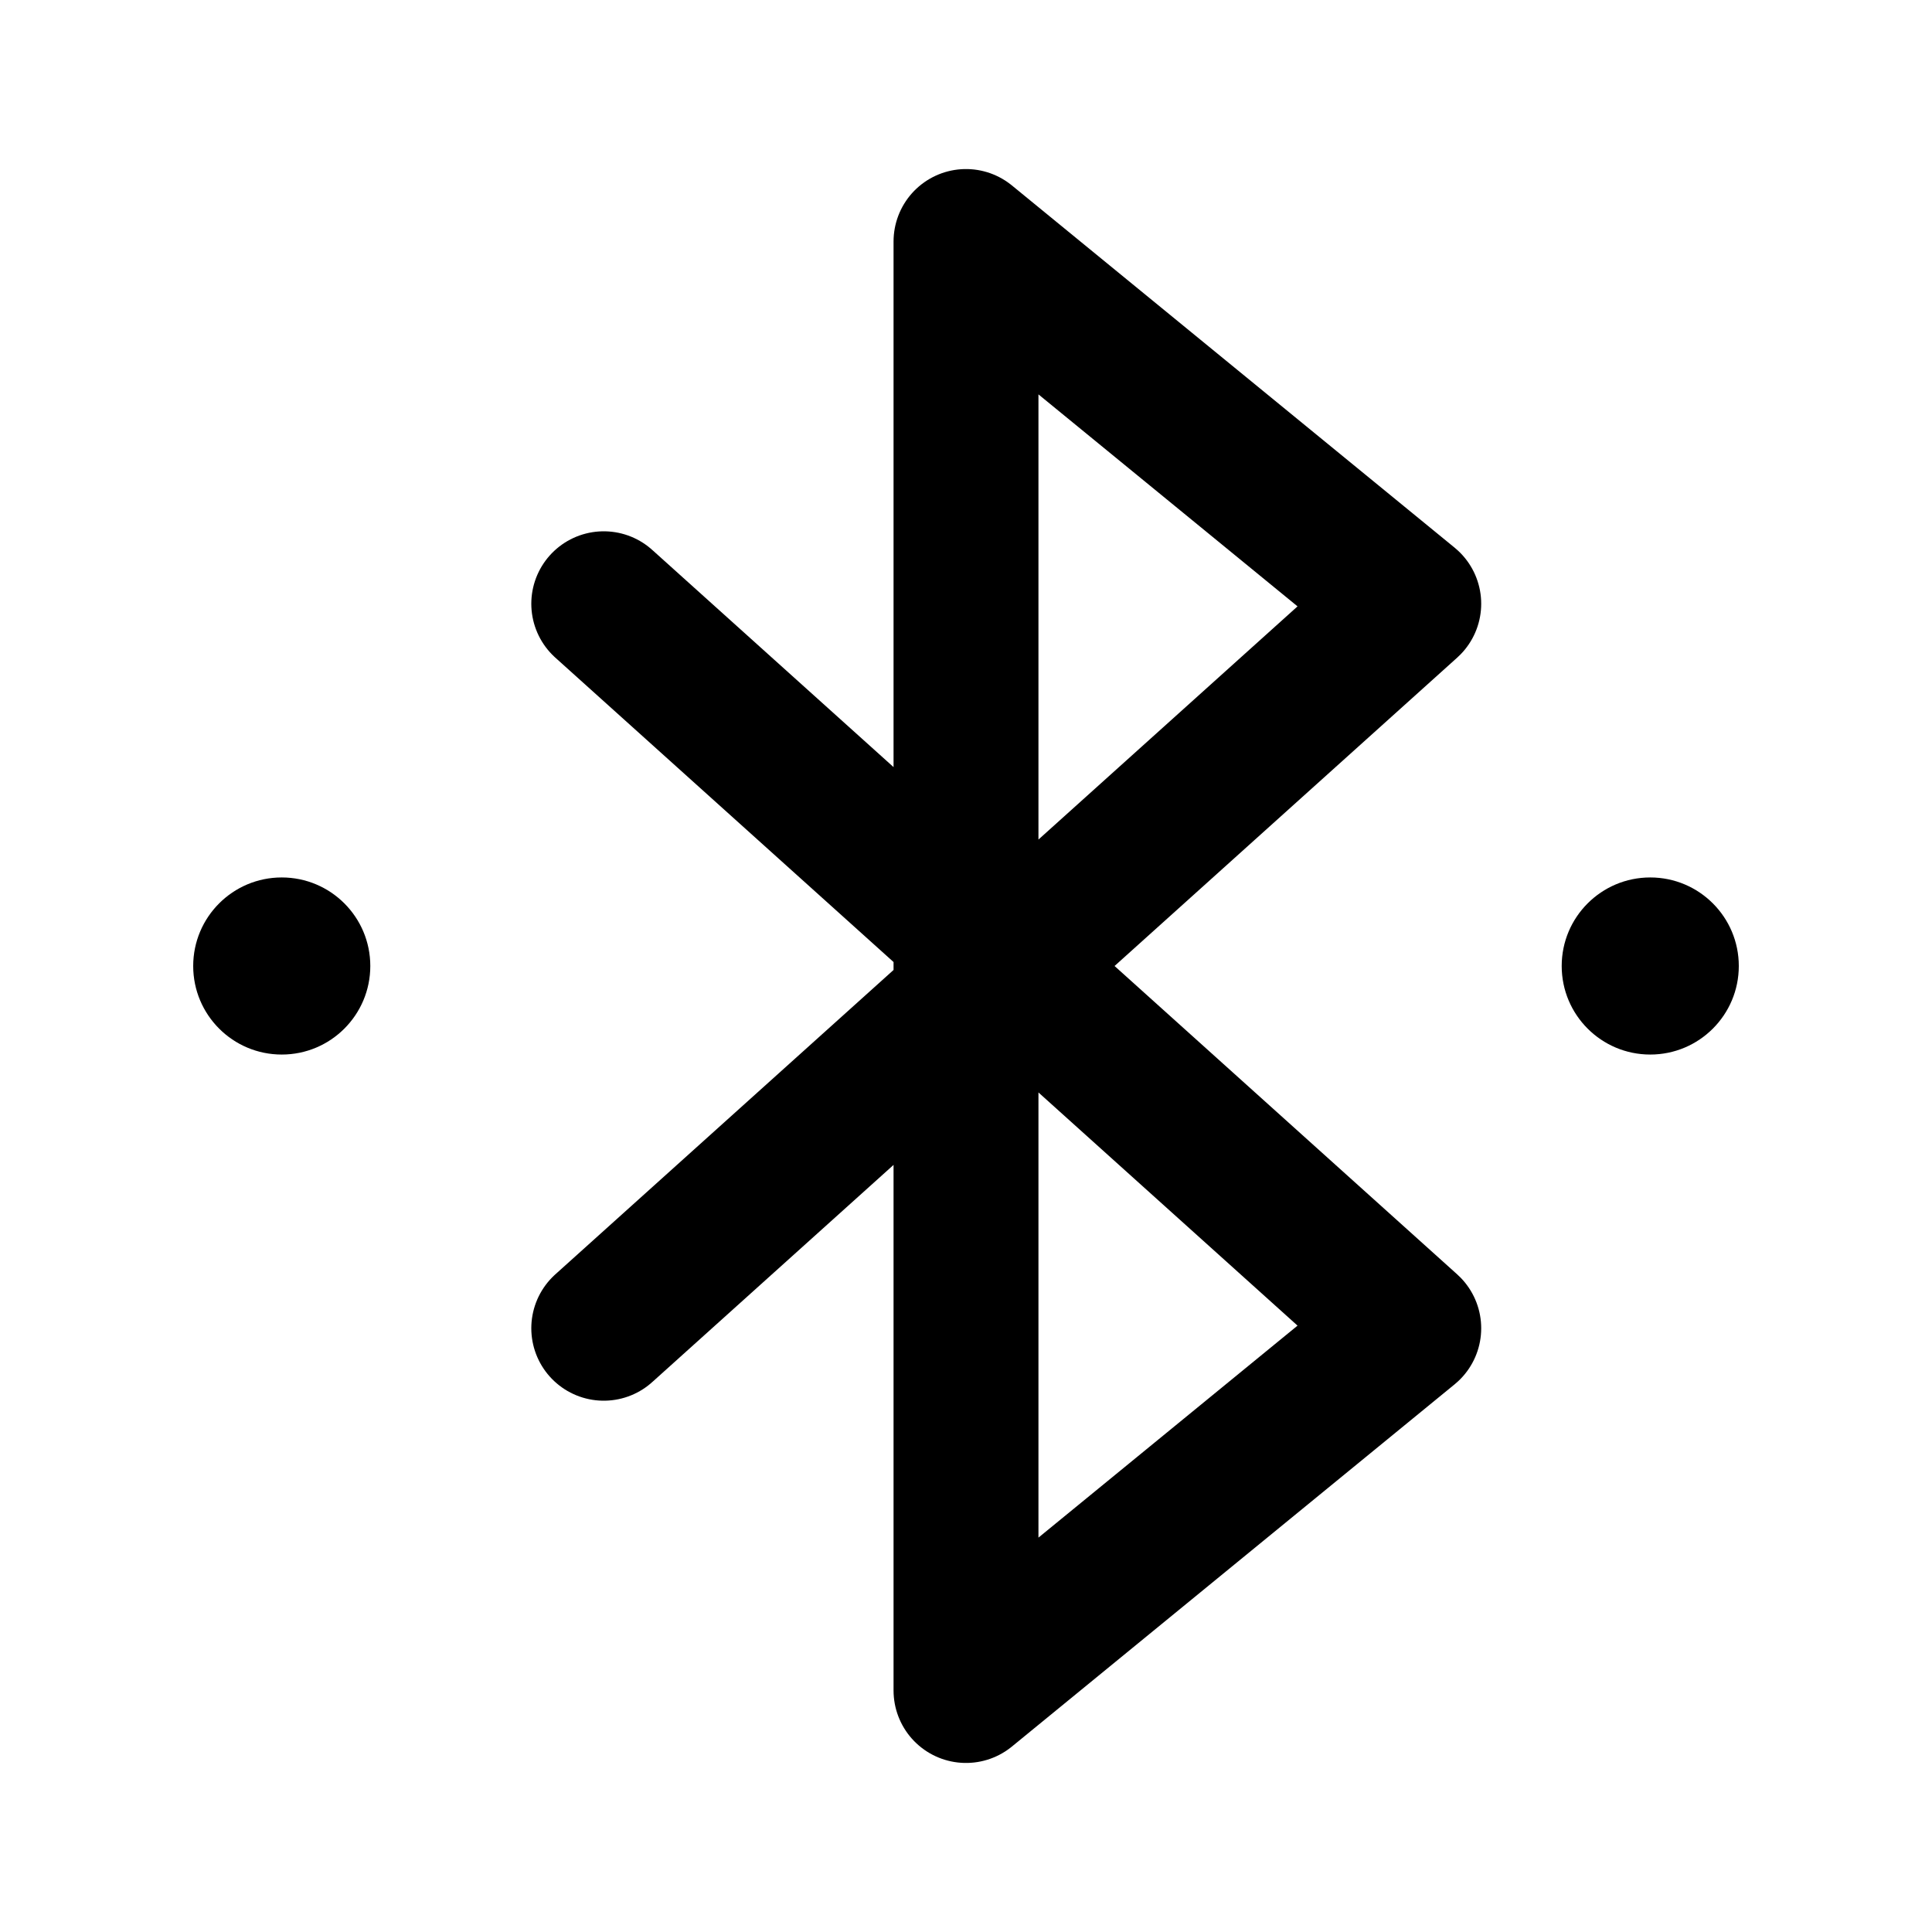
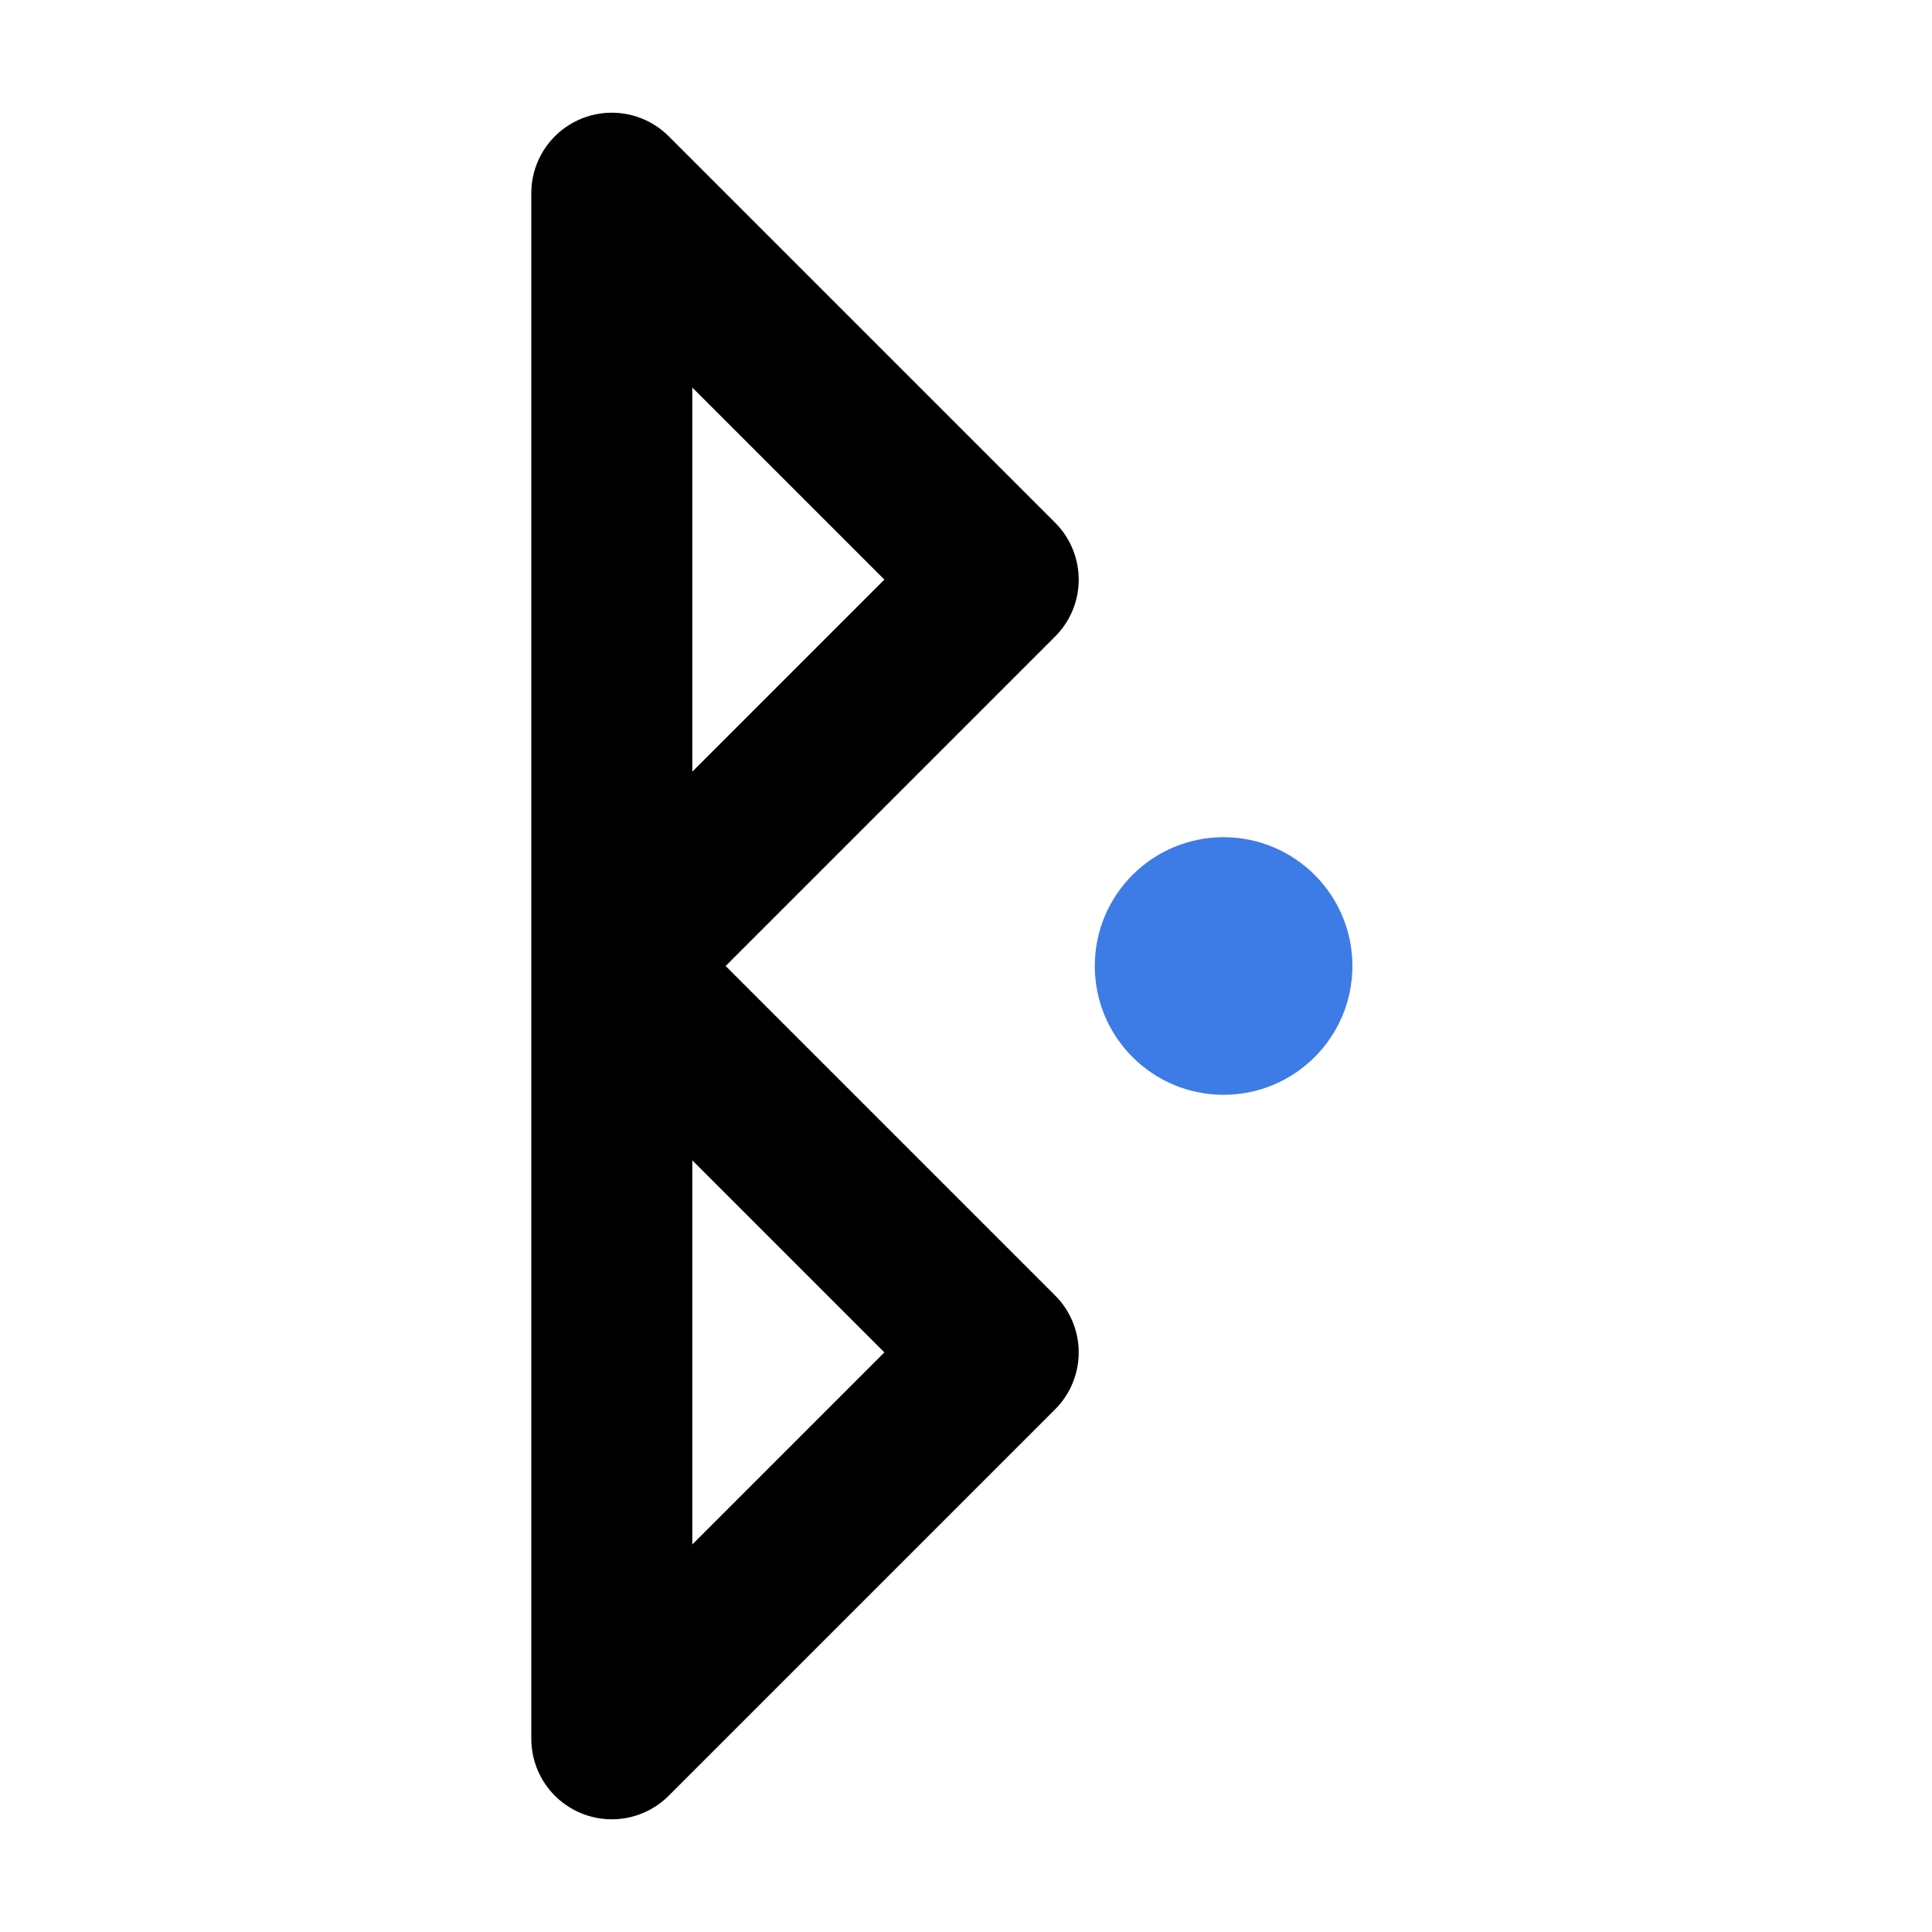
- <svg xmlns="http://www.w3.org/2000/svg" width="24" height="24" viewBox="0 0 24 24" fill="none" stroke="currentColor" stroke-width="1.8" stroke-linecap="round" stroke-linejoin="round">
-   <path d="M7.5 7.5l10 9L12 21V3l5.5 4.5-10 9" />
-   <circle cx="3.5" cy="12" r="1.1" fill="currentColor" stroke="none" />
-   <circle cx="20.5" cy="12" r="1.1" fill="currentColor" stroke="none" />
+ <svg xmlns="http://www.w3.org/2000/svg" viewBox="0 0 60 60" role="img" aria-label="Bluetooth">
+   <g transform="translate(-11 -4)">
+     <path d="M30,10 L30,58 M30,10 L42,22 L30,34 L42,46 L30,58" fill="none" stroke="currentColor" stroke-width="5" stroke-linecap="round" stroke-linejoin="round" />
+   </g>
+   <g transform="translate(-11 -4)">
+     <circle cx="49" cy="34" r="4" fill="#3d7be6" />
+   </g>
</svg>
